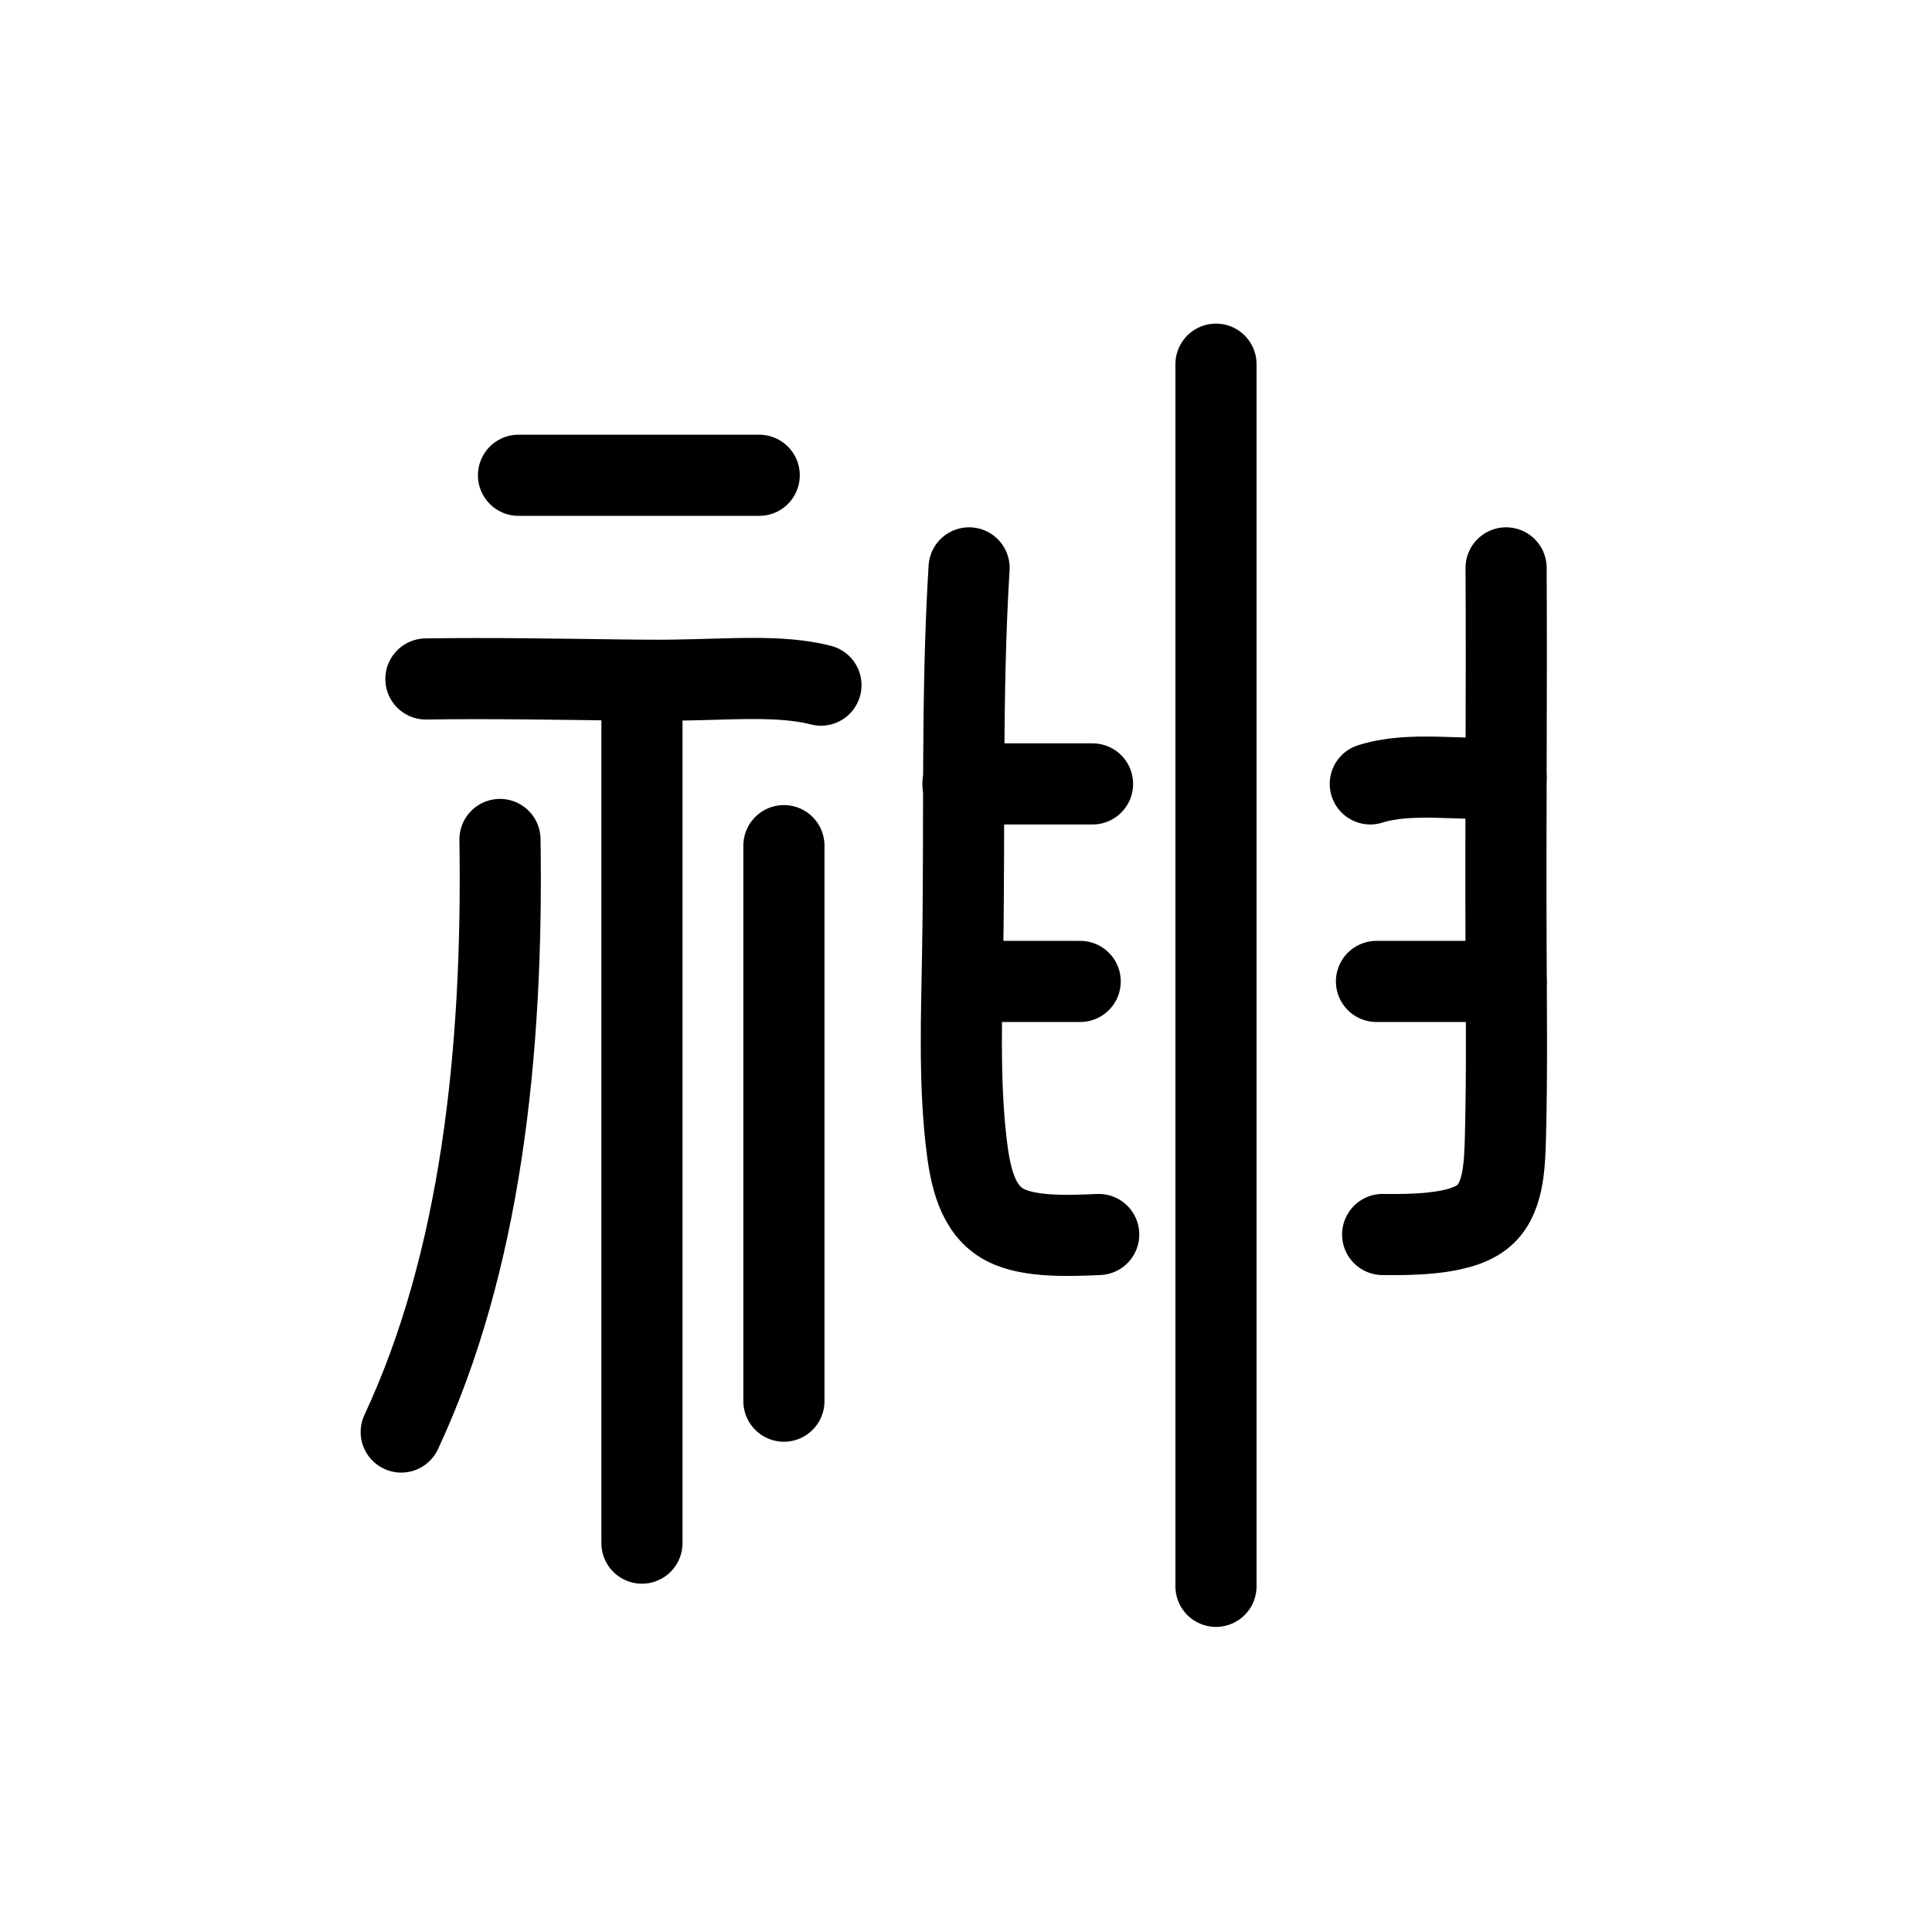
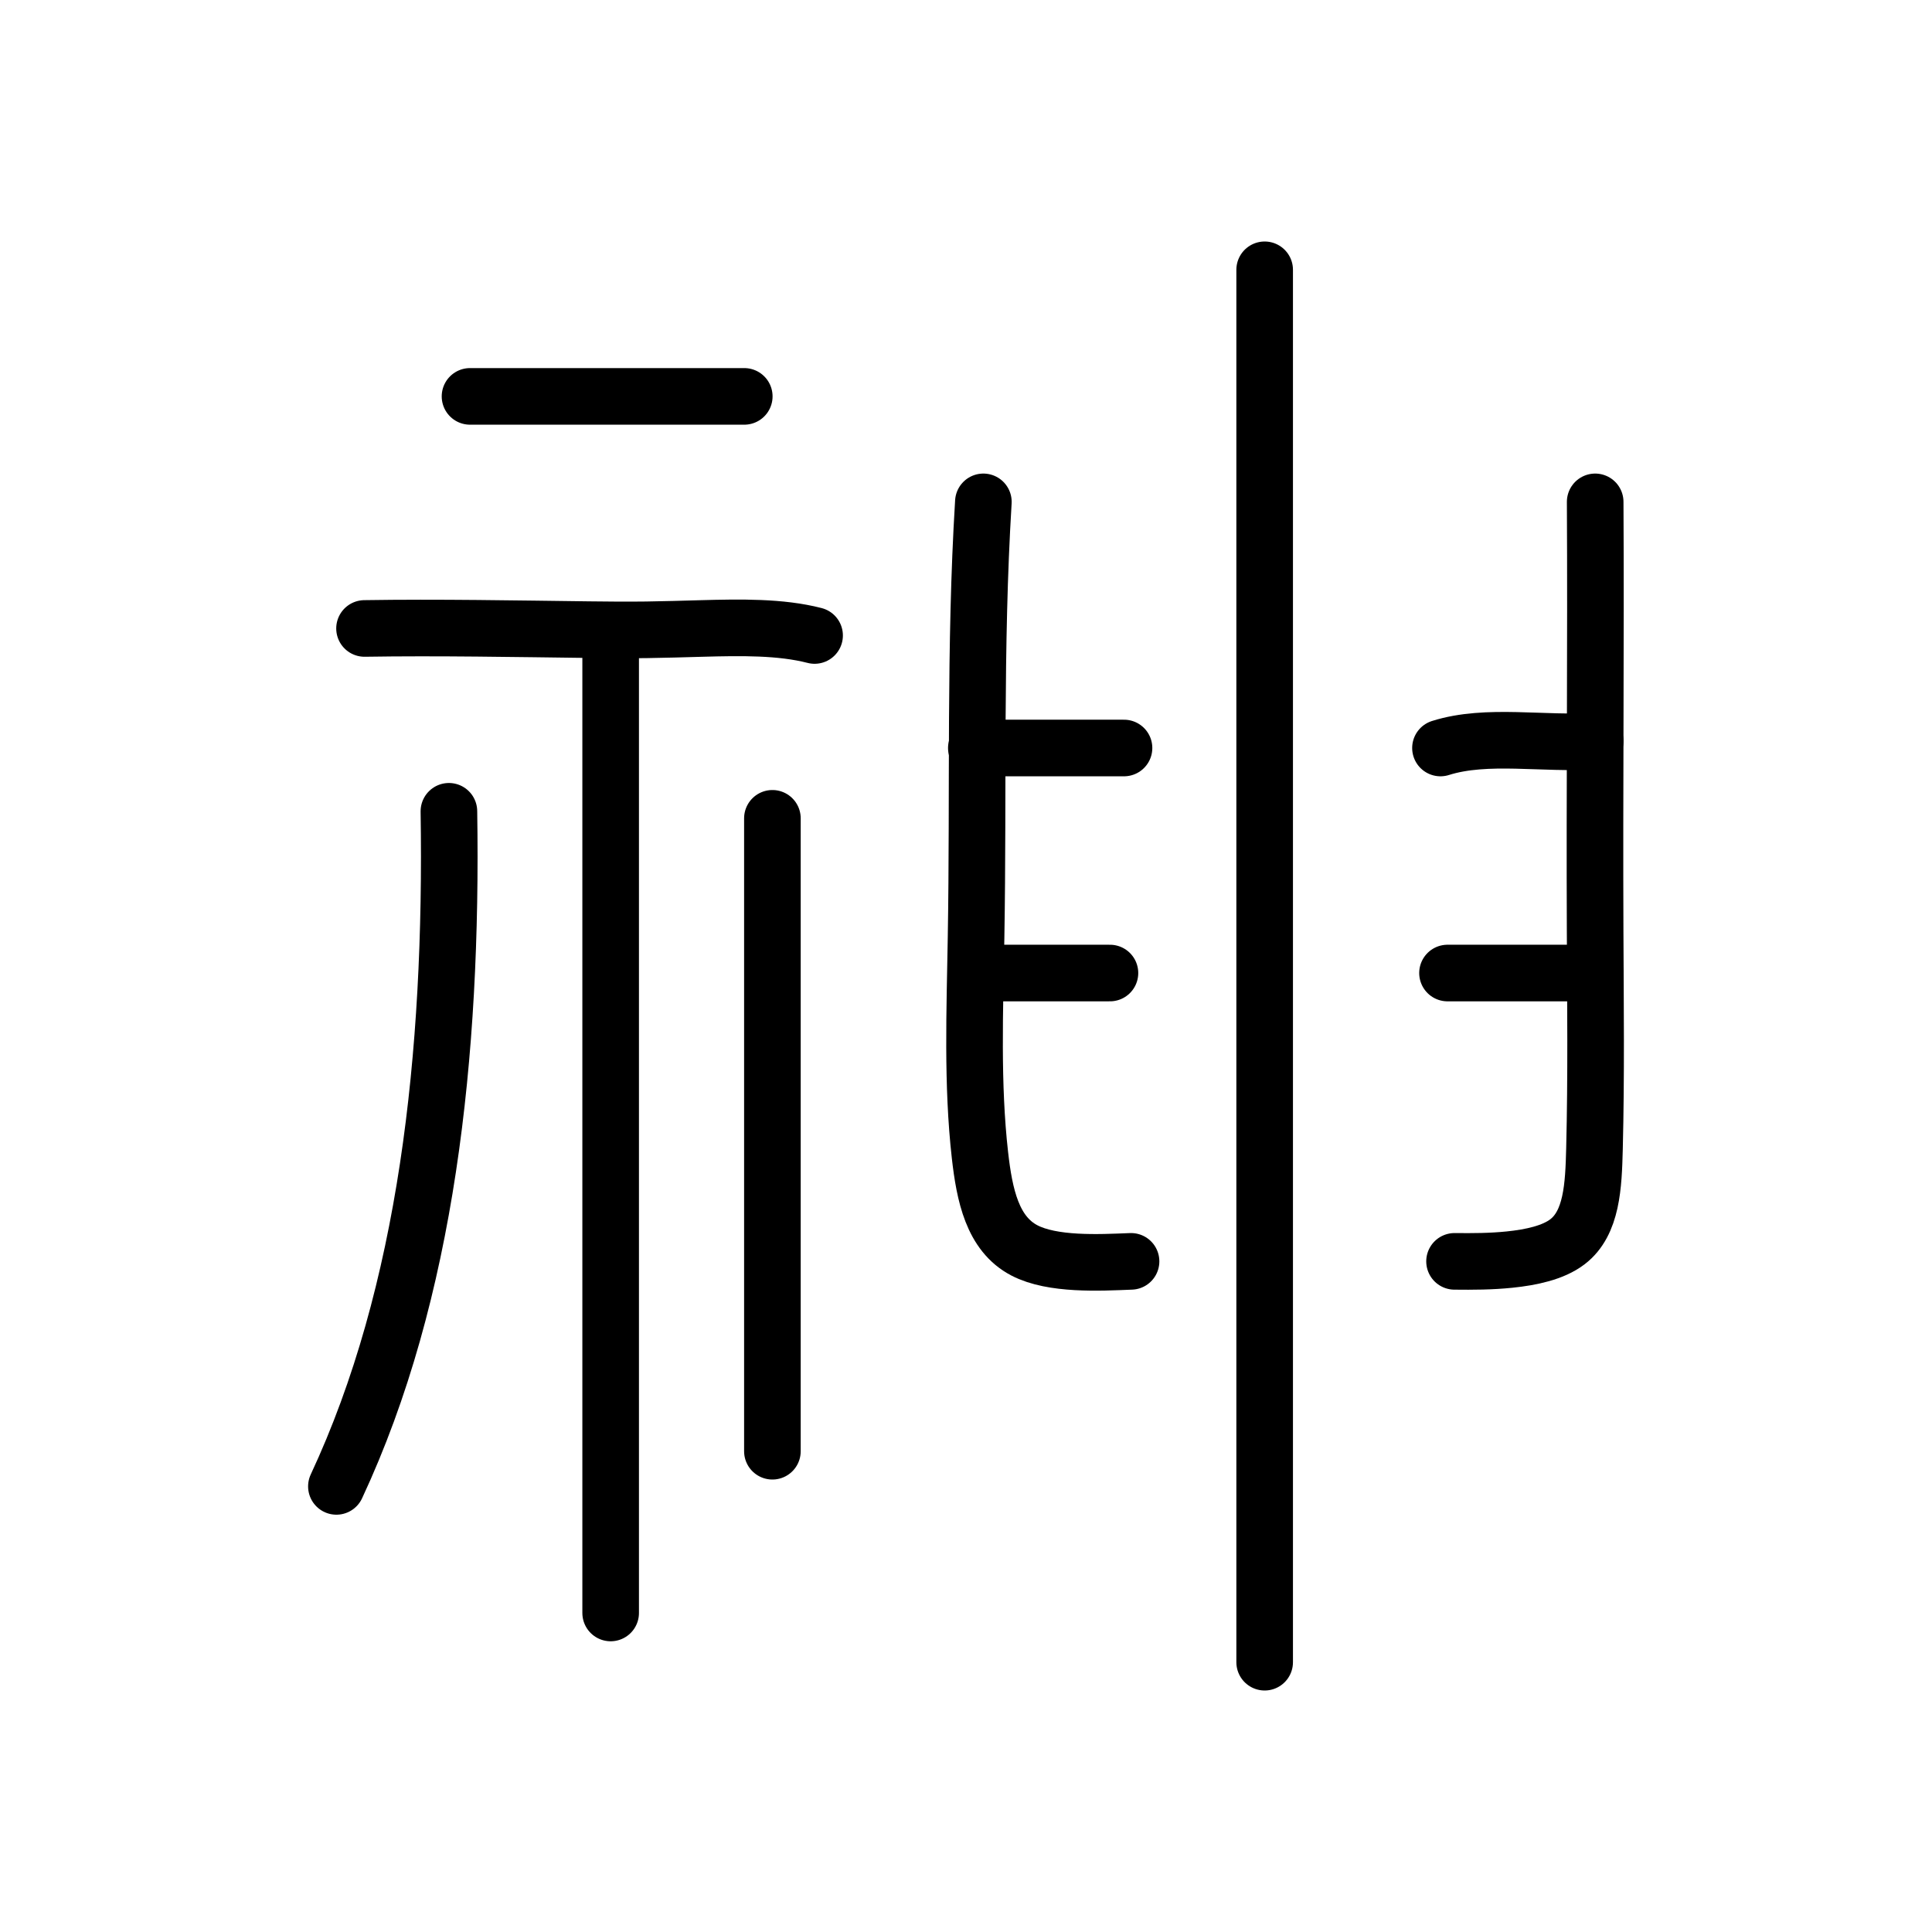
<svg xmlns="http://www.w3.org/2000/svg" viewBox="0 0 1024 1024">
-   <g fill="none" stroke="black" stroke-width="43" stroke-linecap="round" stroke-linejoin="round">
-     <path id="stroke-1" d="M 340.243,363.144 L 340.243,817.891" />
-     <path id="stroke-2" d="M 510.364,415.489 L 579.067,415.489" />
-     <path id="stroke-3" d="M 510.364,520.179 L 572.524,520.179" />
-     <path id="stroke-4" d="M 798.262,412.217 C 774.548,413.978 747.897,408.648 726.288,415.489" />
-     <path id="stroke-5" d="M 798.262,520.179 L 729.559,520.179" />
-     <path id="stroke-6" d="M 212.652,759.003 C 254.684,669.011 266.766,558.212 264.997,444.933" />
-     <path id="stroke-7" d="M 225.738,359.872 C 259.757,359.33 296.793,360.026 329.791,360.425 C 338.894,360.535 347.69,360.623 356.869,360.505 C 365.187,360.397 373.818,360.122 382.606,359.883 C 400.637,359.394 419.325,359.065 435.118,363.144" />
-     <path id="stroke-8" d="M 274.812,251.911 L 402.403,251.911" />
-     <path id="stroke-9" d="M 415.489,448.204 L 415.489,742.645" />
-     <path id="stroke-10" d="M 513.636,300.984 C 509.499,368.485 511.395,435.252 510.238,503.69 C 509.663,537.682 508.335,572.086 512.051,604.911 C 514.148,623.426 517.848,641.438 532.694,649.2 C 545.781,656.042 567.53,654.918 582.339,654.313" />
-     <path id="stroke-11" d="M 644.498,193.022 L 644.498,840.792" />
-     <path id="stroke-12" d="M 732.831,654.313 C 741.376,654.405 749.813,654.377 758.461,653.489 C 768.451,652.463 778.721,650.29 785.367,645.201 C 796.749,636.487 797.504,619.221 797.936,601.959 C 798.78,568.15 798.385,534.354 798.239,500.551 C 797.953,434.036 798.636,367.494 798.262,300.984" />
+   <g fill="none" stroke="black" stroke-width="30" stroke-linecap="round" stroke-linejoin="round">
+     <path id="stroke-1" d="M323.661 336.819V854.909" />
+     <path id="stroke-2" d="M517.478 396.455H595.751" />
+     <path id="stroke-3" d="M517.478 515.728H588.297" />
+     <path id="stroke-4" d="M845.479 392.727C818.461 394.734 788.098 388.661 763.479 396.455" />
+     <path id="stroke-5" d="M845.479 515.728H767.206" />
+     <path id="stroke-6" d="M178.297 787.818C226.184 685.291 239.949 559.059 237.933 430.001" />
+     <path id="stroke-7" d="M193.206 333.091C231.964 332.474 274.158 333.267 311.753 333.721C322.124 333.846 332.145 333.947 342.603 333.812C352.079 333.689 361.912 333.376 371.925 333.104C392.467 332.546 413.758 332.172 431.751 336.819" />
+     <path id="stroke-8" d="M249.116 210.092H394.479" />
+     <path id="stroke-9" d="M409.388 433.727V769.182" />
+     <path id="stroke-10" d="M521.206 266C516.493 342.904 518.653 418.971 517.335 496.942C516.68 535.669 515.167 574.865 519.4 612.262C521.79 633.356 526.005 653.877 542.919 662.721C557.829 670.516 582.607 669.235 599.479 668.546" />
+     <path id="stroke-11" d="M670.296 143V881.0" />
+     <path id="stroke-12" d="M770.934 668.546C780.669 668.651 790.281 668.619 800.134 667.607C811.515 666.438 823.216 663.962 830.788 658.164C843.755 648.237 844.615 628.566 845.107 608.899C846.069 570.381 845.619 531.877 845.452 493.366C845.127 417.586 845.905 341.775 845.479 266" />
  </g>
</svg>
